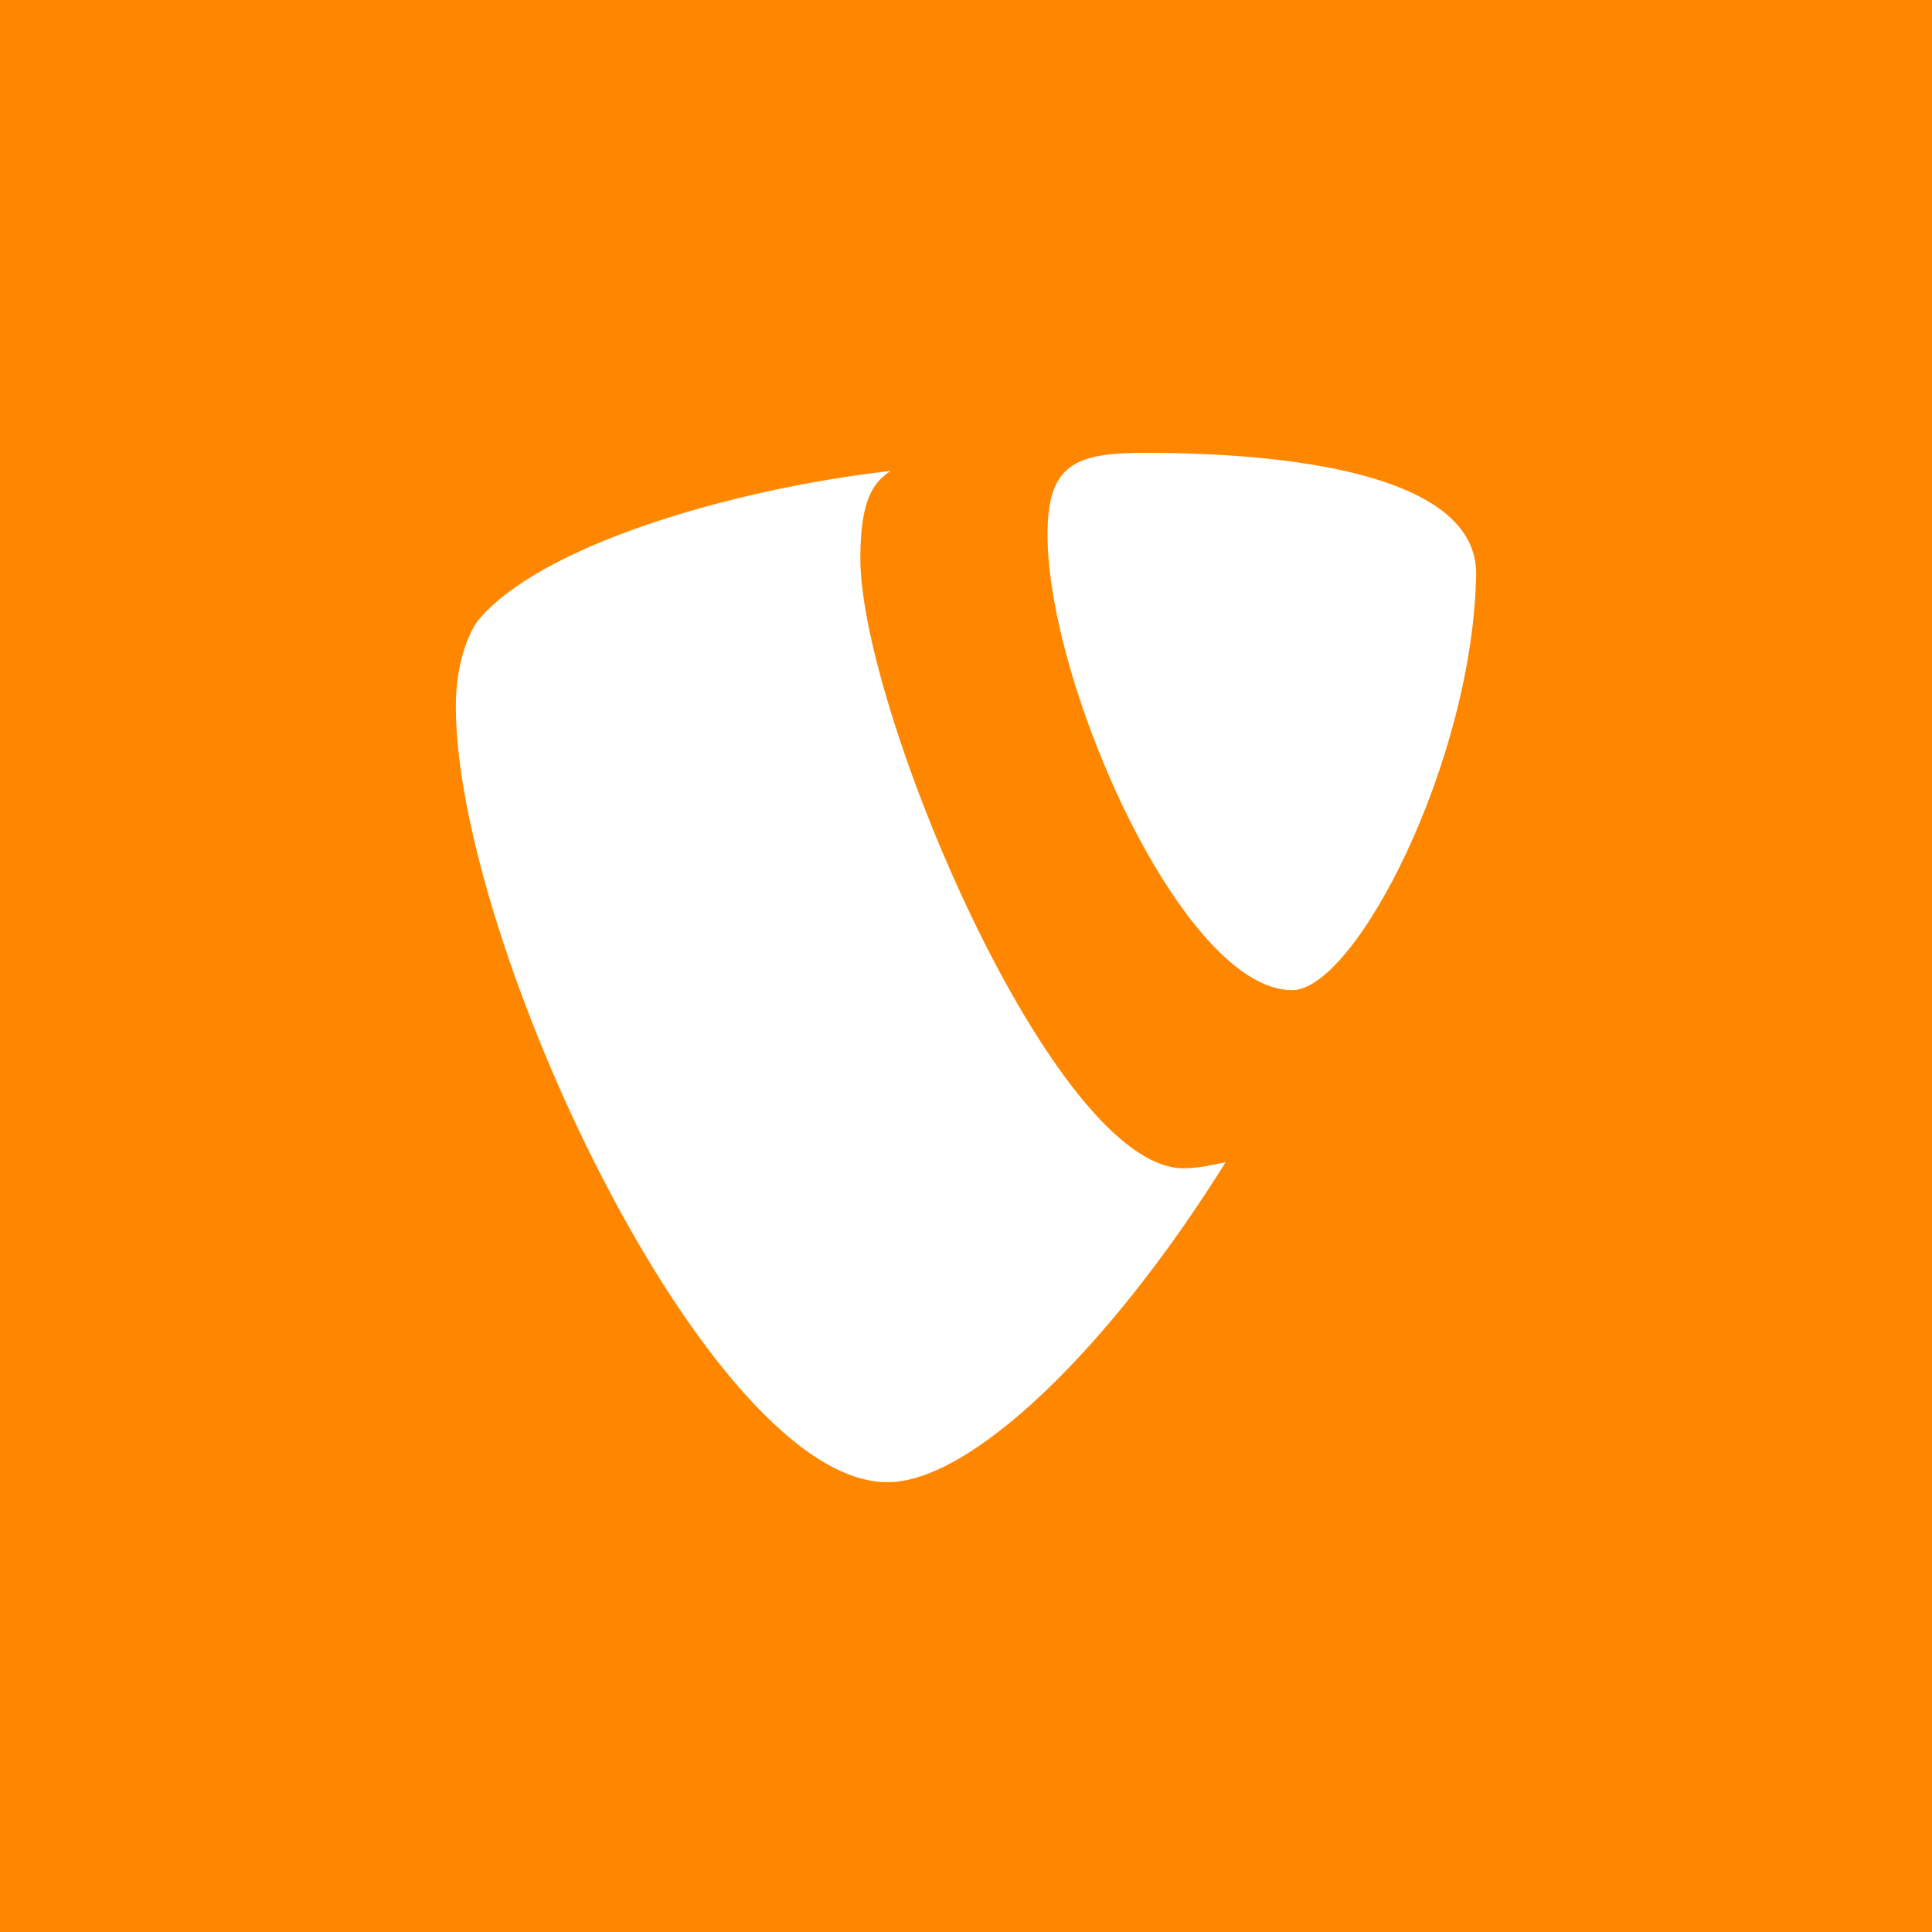
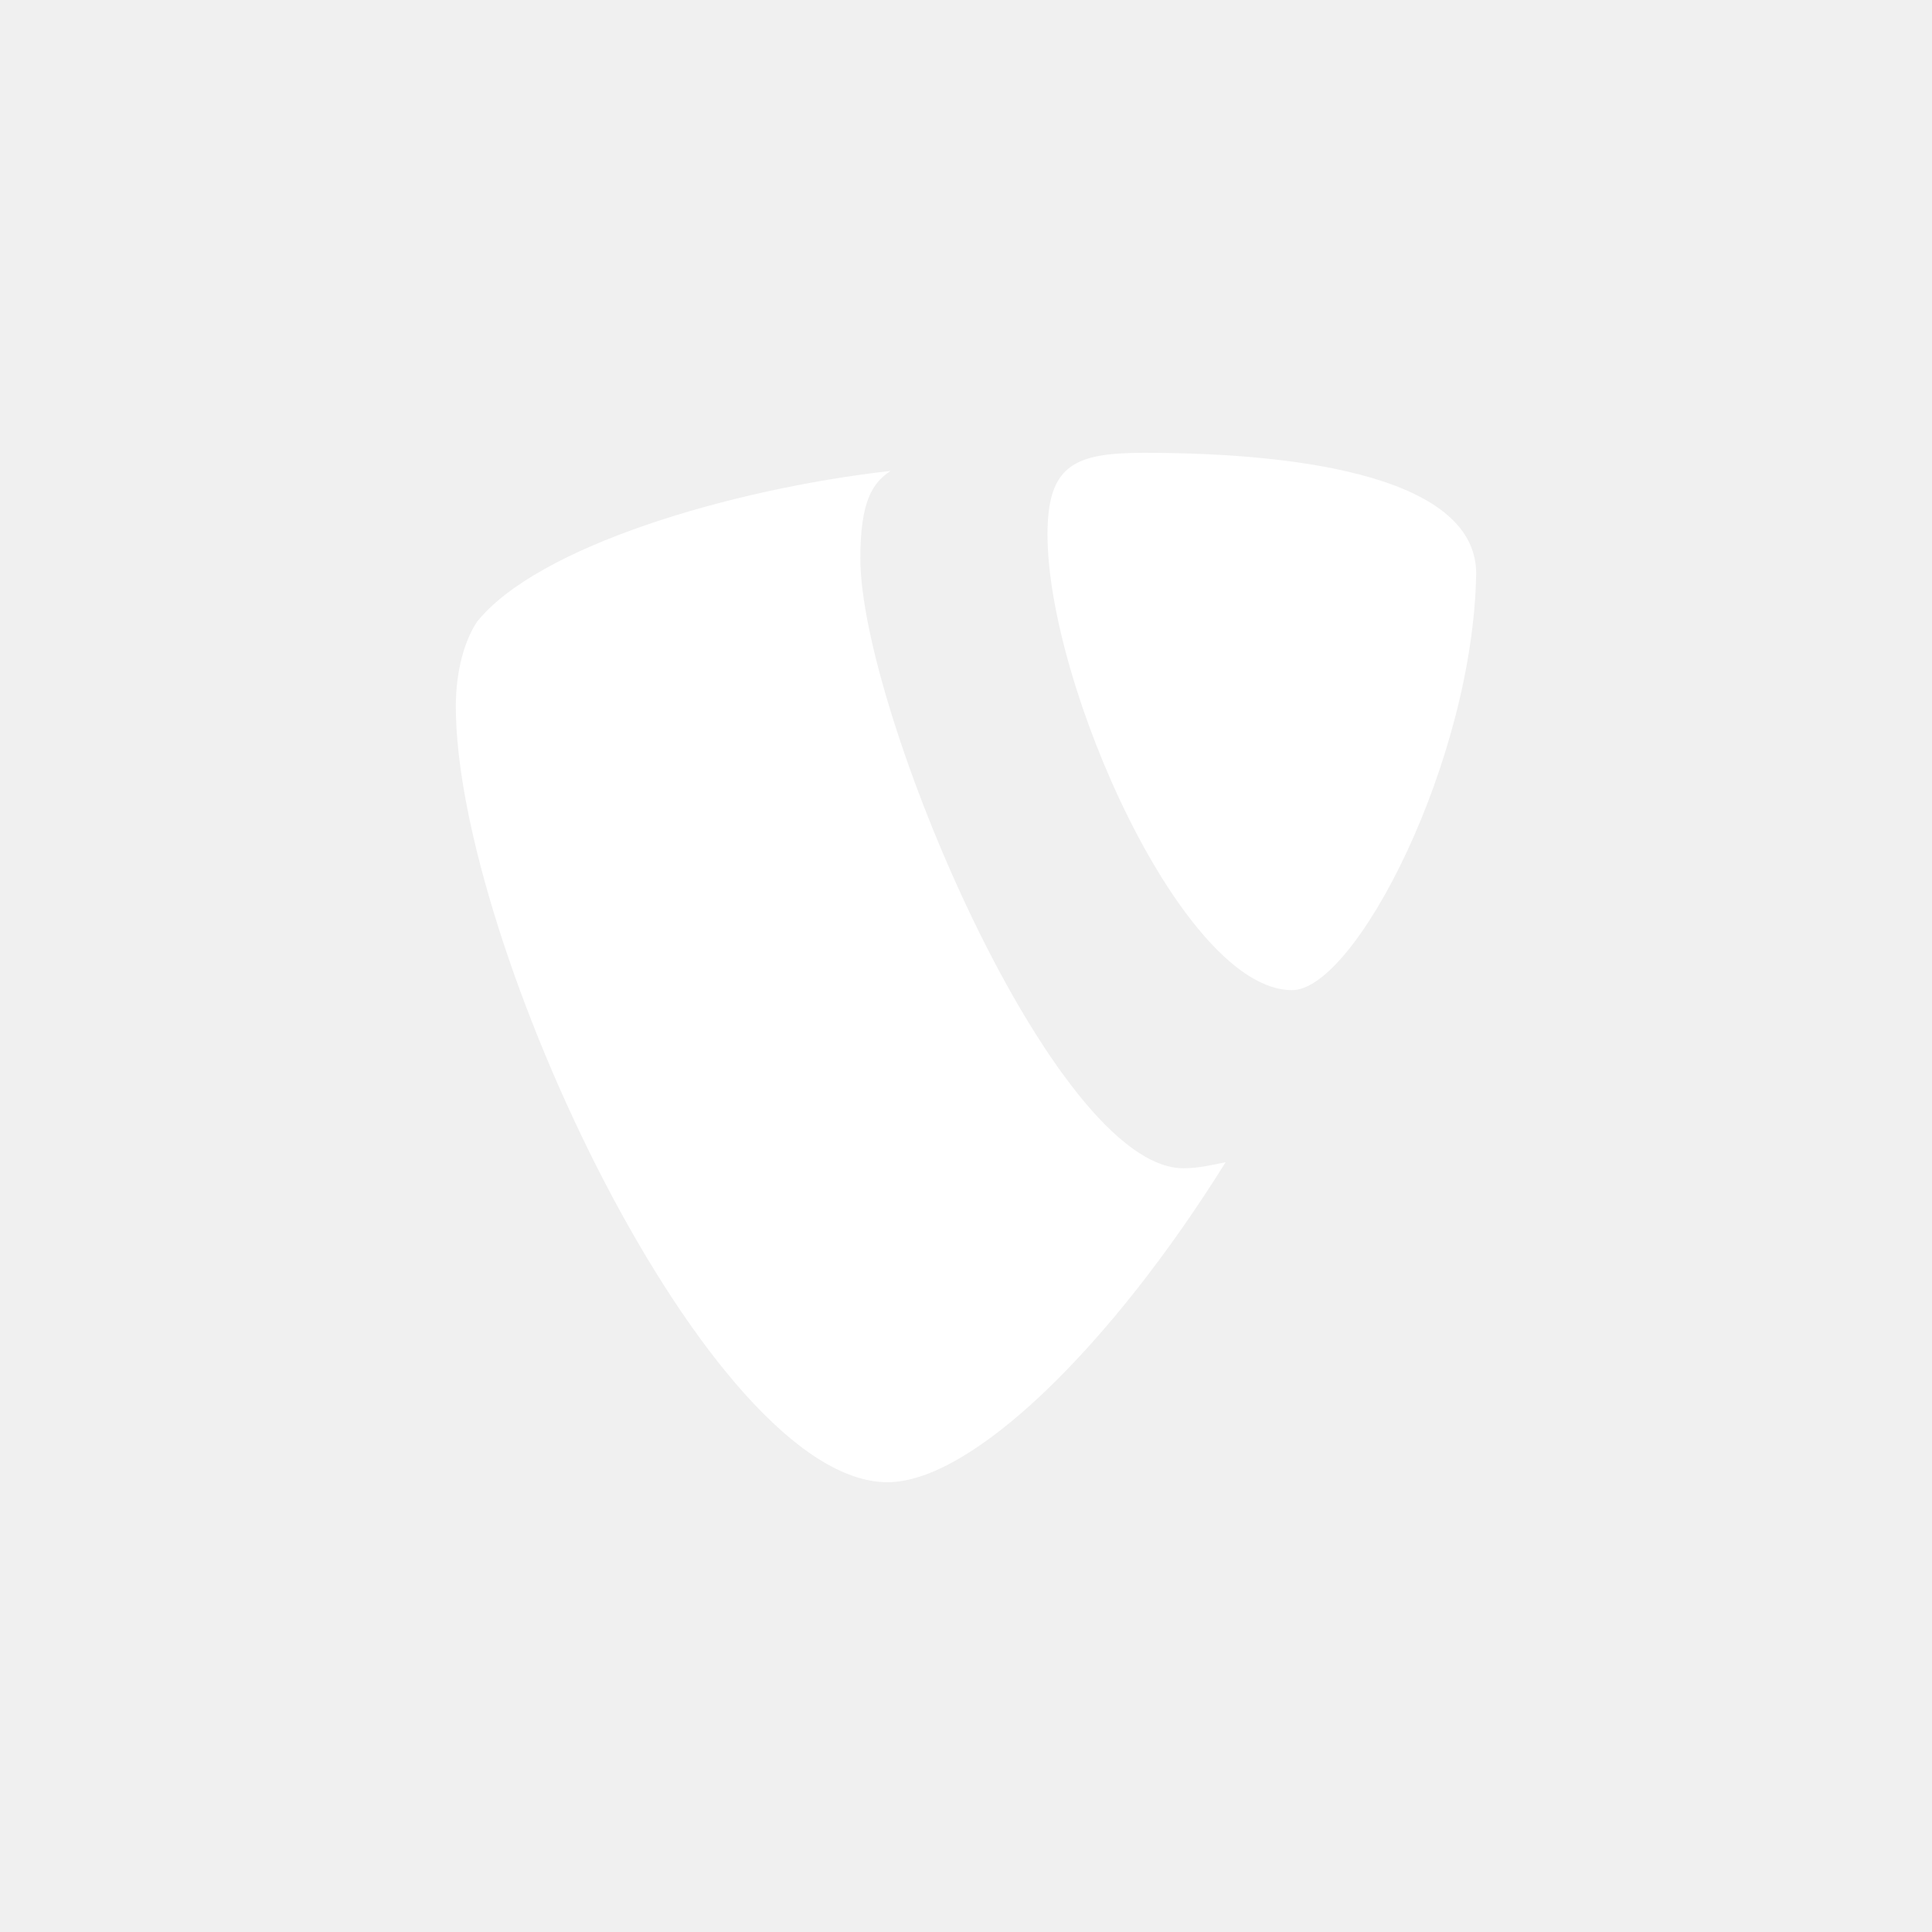
<svg xmlns="http://www.w3.org/2000/svg" viewBox="0 0 64 64">
-   <path fill="#FF8700" d="M0 0h64v64H0z" />
+   <path fill="#151515" fill-opacity="0" d="M0 0h64v64H0z" />
  <path fill="#FFF" d="M42.8 32.8c-3.6 0-8.1-10.1-8.1-15.1 0-2.3.9-2.7 3.2-2.7 5.5 0 11 .9 11 4-.1 6.2-4 13.8-6.1 13.8zM28.5 18.5c0 5 6.4 20.2 10.7 20.2.5 0 .9-.1 1.4-.2-3.8 6.1-8.4 10.6-11.2 10.6-5.9 0-14.3-17.9-14.3-25.7 0-1.2.3-2.2.7-2.8 2-2.5 8.4-4.4 13.7-5-.6.4-1 1-1 2.9z" />
</svg>
